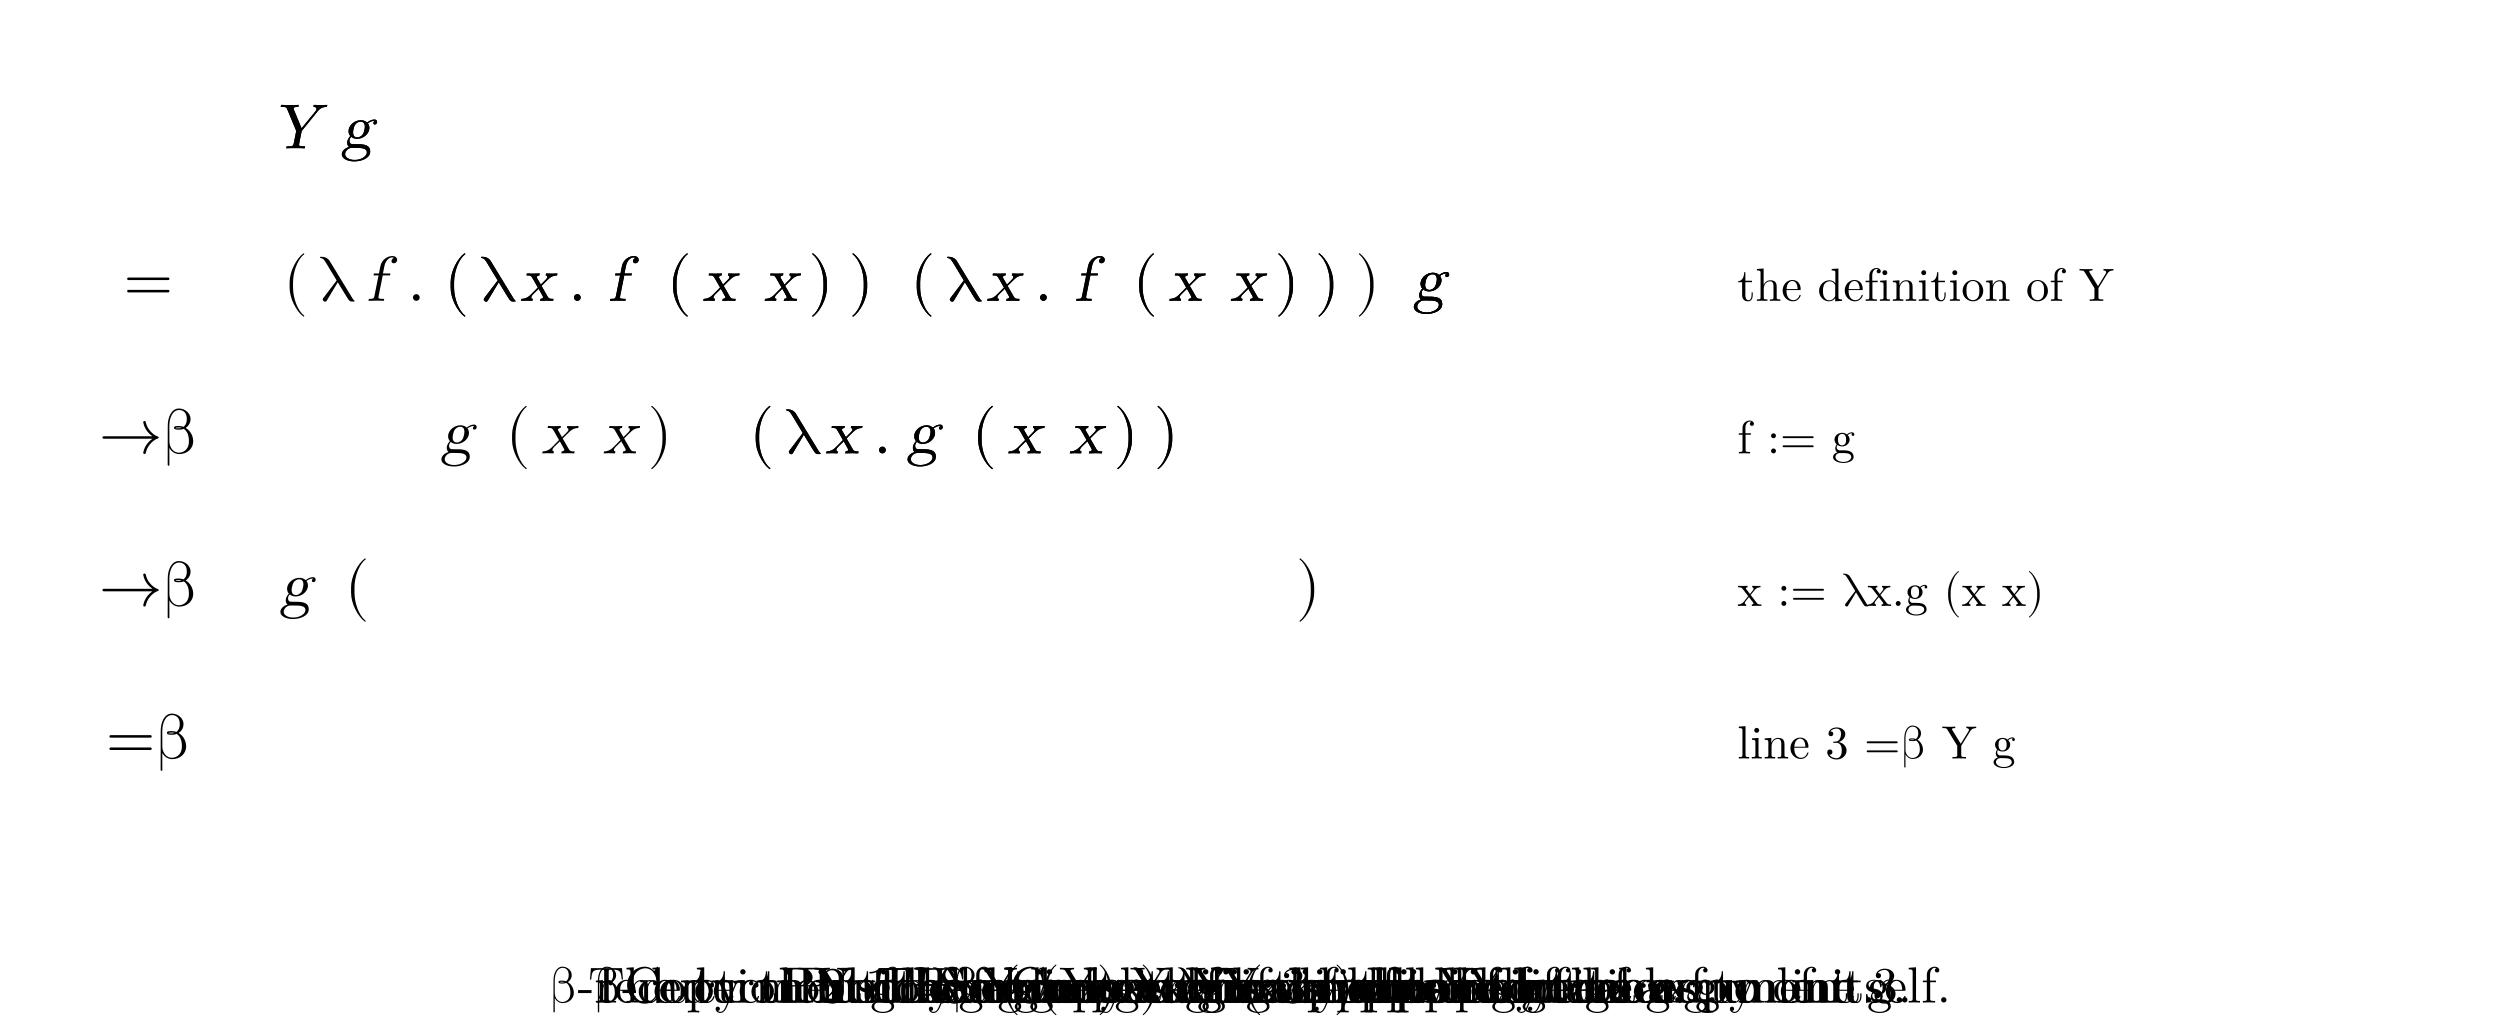
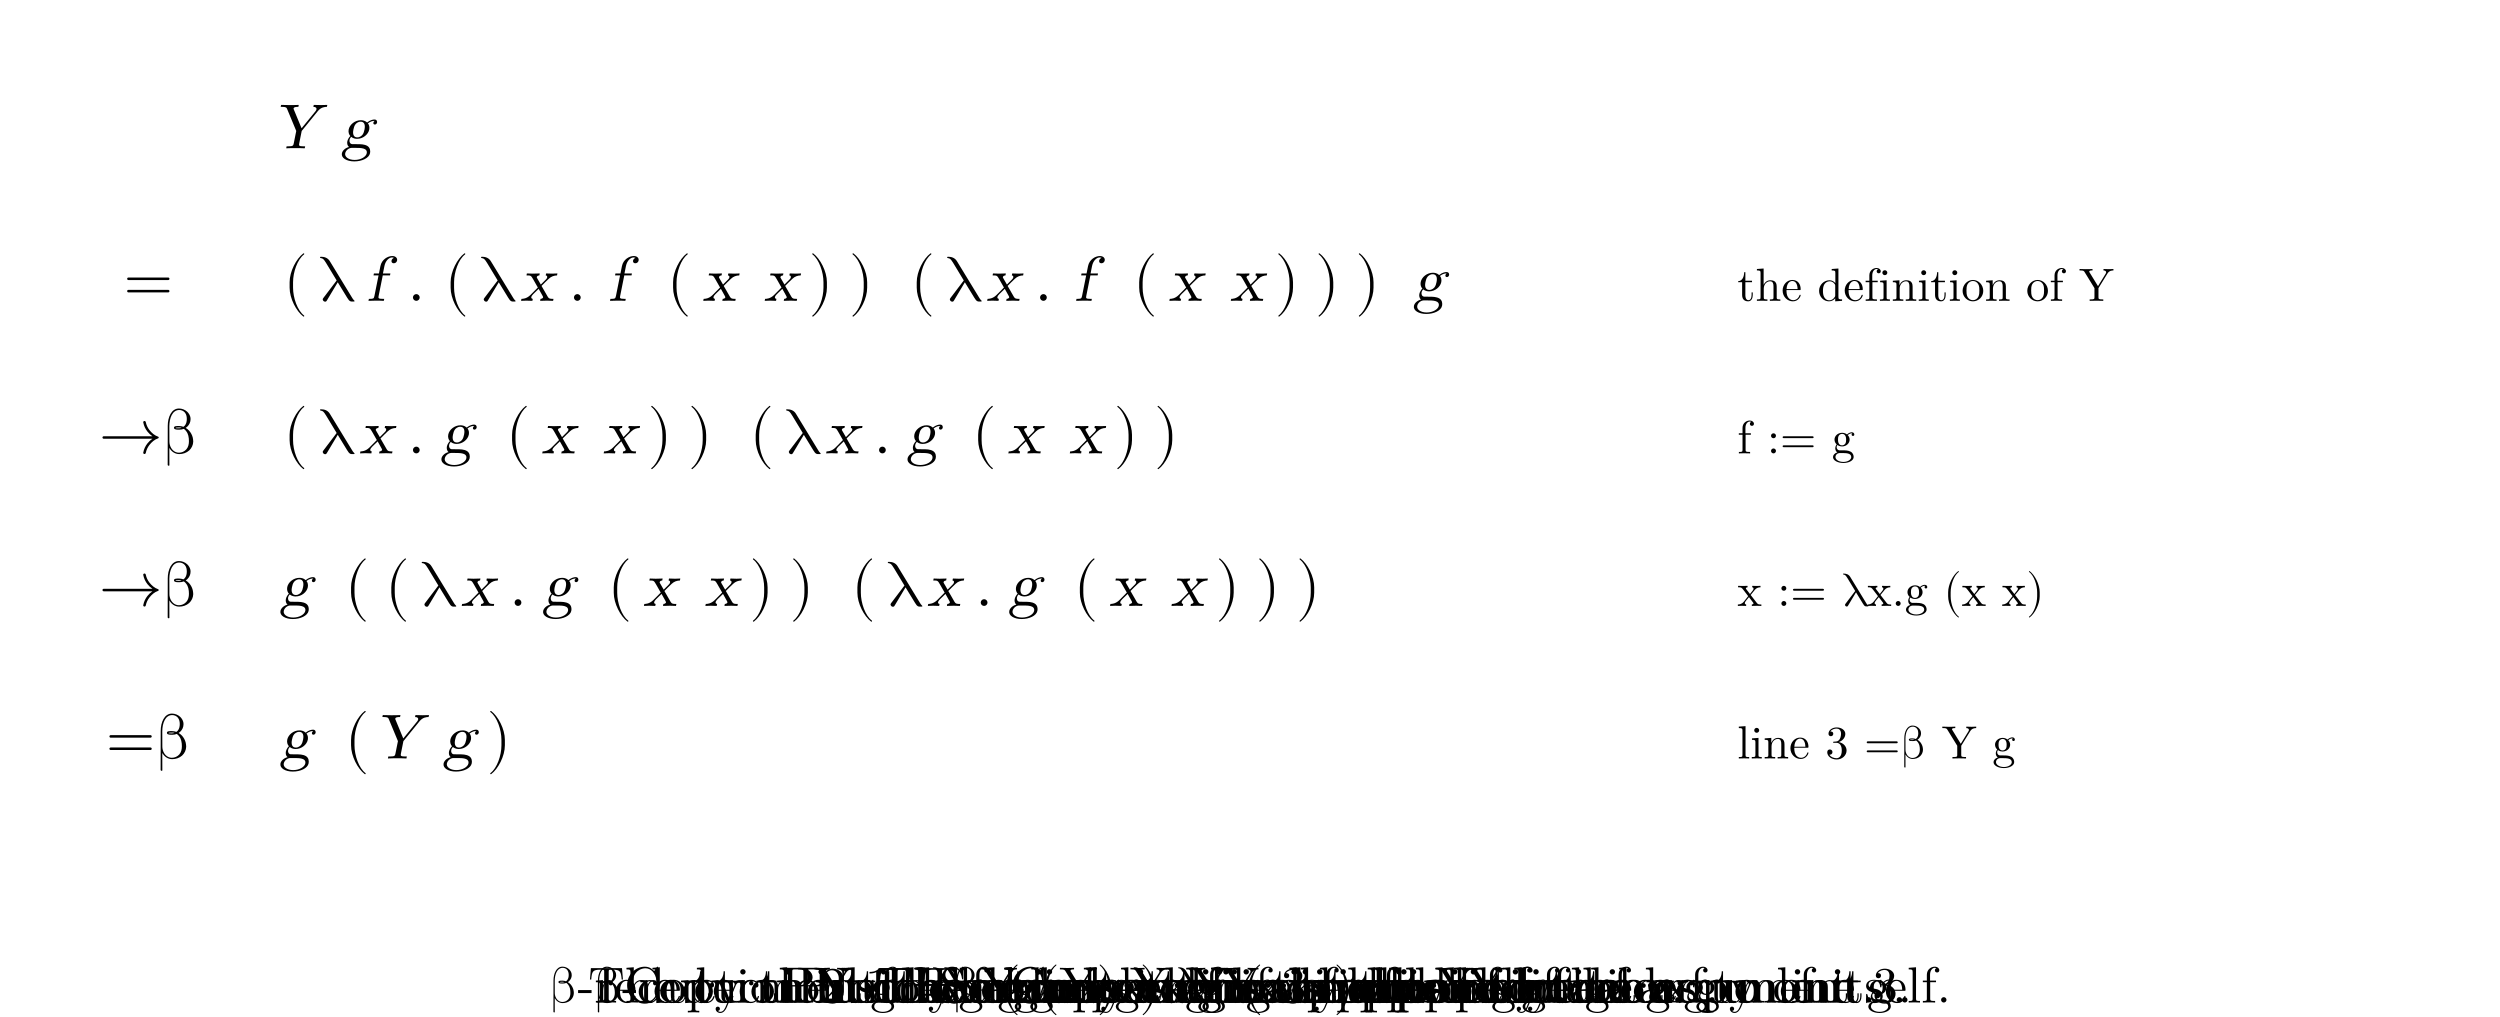
<svg xmlns="http://www.w3.org/2000/svg" viewBox="0 0 1180 480" width="1180" height="480" font-family="'Latin Modern Math', 'STIX Two Math', 'Cambria Math', serif">
  <g id="L0">
    <g id="L0-Y">
-       <text x="139.5" y="70" text-anchor="middle" font-size="30" fill="currentColor" font-style="italic">Y</text>
+       <text id="L0-c0" x="139.5" y="70" text-anchor="middle" font-size="30" fill="currentColor" font-style="italic">Y</text>
    </g>
-     <text x="168.5" y="70" text-anchor="middle" font-size="30" fill="currentColor" font-style="italic">g</text>
+     <text id="L0-c2" x="168.5" y="70" text-anchor="middle" font-size="30" fill="currentColor" font-style="italic">g</text>
  </g>
  <g id="L1">
    <g id="L1-def">
+       <g id="L1-head">
+         <text id="L1-c0" x="139.5" y="142" text-anchor="middle" font-size="30" fill="currentColor">(</text>
+         <text id="L1-c3" x="196.5" y="142" text-anchor="middle" font-size="30" fill="currentColor">.</text>
+       </g>
      <g id="L1-bind">
-         <text x="158.5" y="142" text-anchor="middle" font-size="30" fill="currentColor">λ</text>
-         <text x="177.5" y="142" text-anchor="middle" font-size="30" fill="currentColor" font-style="italic">f</text>
+         <text id="L1-c1" x="158.5" y="142" text-anchor="middle" font-size="30" fill="currentColor">λ</text>
+         <text id="L1-c2" x="177.5" y="142" text-anchor="middle" font-size="30" fill="currentColor" font-style="italic">f</text>
      </g>
-       <g id="L1-bound">
-         <text x="291.5" y="142" text-anchor="middle" font-size="30" fill="currentColor" font-style="italic">f</text>
-         <text x="511.5" y="142" text-anchor="middle" font-size="30" fill="currentColor" font-style="italic">f</text>
+       <g id="L1-body">
+         <g id="L1-bound">
+           <text id="L1-c8" x="291.5" y="142" text-anchor="middle" font-size="30" fill="currentColor" font-style="italic">f</text>
+           <text id="L1-c21" x="511.5" y="142" text-anchor="middle" font-size="30" fill="currentColor" font-style="italic">f</text>
+         </g>
+         <g id="L1-body-rest">
+           <text id="L1-c4" x="215.5" y="142" text-anchor="middle" font-size="30" fill="currentColor">(</text>
+           <text id="L1-c5" x="234.5" y="142" text-anchor="middle" font-size="30" fill="currentColor">λ</text>
+           <text id="L1-c6" x="253.5" y="142" text-anchor="middle" font-size="30" fill="currentColor" font-style="italic">x</text>
+           <text id="L1-c7" x="272.5" y="142" text-anchor="middle" font-size="30" fill="currentColor">.</text>
+           <text id="L1-c10" x="320.5" y="142" text-anchor="middle" font-size="30" fill="currentColor">(</text>
+           <text id="L1-c11" x="339.5" y="142" text-anchor="middle" font-size="30" fill="currentColor" font-style="italic">x</text>
+           <text id="L1-c13" x="368.5" y="142" text-anchor="middle" font-size="30" fill="currentColor" font-style="italic">x</text>
+           <text id="L1-c14" x="387.5" y="142" text-anchor="middle" font-size="30" fill="currentColor">)</text>
+           <text id="L1-c15" x="406.5" y="142" text-anchor="middle" font-size="30" fill="currentColor">)</text>
+           <text id="L1-c17" x="435.5" y="142" text-anchor="middle" font-size="30" fill="currentColor">(</text>
+           <text id="L1-c18" x="454.5" y="142" text-anchor="middle" font-size="30" fill="currentColor">λ</text>
+           <text id="L1-c19" x="473.5" y="142" text-anchor="middle" font-size="30" fill="currentColor" font-style="italic">x</text>
+           <text id="L1-c20" x="492.5" y="142" text-anchor="middle" font-size="30" fill="currentColor">.</text>
+           <text id="L1-c23" x="540.5" y="142" text-anchor="middle" font-size="30" fill="currentColor">(</text>
+           <text id="L1-c24" x="559.5" y="142" text-anchor="middle" font-size="30" fill="currentColor" font-style="italic">x</text>
+           <text id="L1-c26" x="588.5" y="142" text-anchor="middle" font-size="30" fill="currentColor" font-style="italic">x</text>
+           <text id="L1-c27" x="607.5" y="142" text-anchor="middle" font-size="30" fill="currentColor">)</text>
+           <text id="L1-c28" x="626.5" y="142" text-anchor="middle" font-size="30" fill="currentColor">)</text>
+         </g>
      </g>
-       <g id="L1-rest">
-         <text x="139.5" y="142" text-anchor="middle" font-size="30" fill="currentColor">(</text>
-         <text x="196.5" y="142" text-anchor="middle" font-size="30" fill="currentColor">.</text>
-         <text x="215.5" y="142" text-anchor="middle" font-size="30" fill="currentColor">(</text>
-         <text x="234.5" y="142" text-anchor="middle" font-size="30" fill="currentColor">λ</text>
-         <text x="253.5" y="142" text-anchor="middle" font-size="30" fill="currentColor" font-style="italic">x</text>
-         <text x="272.5" y="142" text-anchor="middle" font-size="30" fill="currentColor">.</text>
-         <text x="320.5" y="142" text-anchor="middle" font-size="30" fill="currentColor">(</text>
-         <text x="339.5" y="142" text-anchor="middle" font-size="30" fill="currentColor" font-style="italic">x</text>
-         <text x="368.5" y="142" text-anchor="middle" font-size="30" fill="currentColor" font-style="italic">x</text>
-         <text x="387.5" y="142" text-anchor="middle" font-size="30" fill="currentColor">)</text>
-         <text x="406.5" y="142" text-anchor="middle" font-size="30" fill="currentColor">)</text>
-         <text x="435.5" y="142" text-anchor="middle" font-size="30" fill="currentColor">(</text>
-         <text x="454.5" y="142" text-anchor="middle" font-size="30" fill="currentColor">λ</text>
-         <text x="473.5" y="142" text-anchor="middle" font-size="30" fill="currentColor" font-style="italic">x</text>
-         <text x="492.5" y="142" text-anchor="middle" font-size="30" fill="currentColor">.</text>
-         <text x="540.5" y="142" text-anchor="middle" font-size="30" fill="currentColor">(</text>
-         <text x="559.5" y="142" text-anchor="middle" font-size="30" fill="currentColor" font-style="italic">x</text>
-         <text x="588.5" y="142" text-anchor="middle" font-size="30" fill="currentColor" font-style="italic">x</text>
-         <text x="607.5" y="142" text-anchor="middle" font-size="30" fill="currentColor">)</text>
-         <text x="626.5" y="142" text-anchor="middle" font-size="30" fill="currentColor">)</text>
-         <text x="645.5" y="142" text-anchor="middle" font-size="30" fill="currentColor">)</text>
+       <g id="L1-close">
+         <text id="L1-c29" x="645.5" y="142" text-anchor="middle" font-size="30" fill="currentColor">)</text>
      </g>
    </g>
    <g id="L1-arg">
-       <text x="674.5" y="142" text-anchor="middle" font-size="30" fill="currentColor" font-style="italic">g</text>
+       <text id="L1-c31" x="674.5" y="142" text-anchor="middle" font-size="30" fill="currentColor" font-style="italic">g</text>
    </g>
  </g>
-   <g id="T2" opacity="0">
-     <g id="T2-all">
-       <text id="T2-c0" x="139.5" y="214" text-anchor="middle" font-size="30" fill="currentColor">(</text>
-       <text id="T2-c1" x="158.5" y="214" text-anchor="middle" font-size="30" fill="currentColor">λ</text>
-       <text id="T2-c2" x="177.5" y="214" text-anchor="middle" font-size="30" fill="currentColor" font-style="italic">x</text>
-       <text id="T2-c3" x="196.5" y="214" text-anchor="middle" font-size="30" fill="currentColor">.</text>
-       <text id="T2-c4" x="215.5" y="214" text-anchor="middle" font-size="30" fill="currentColor" font-style="italic">g</text>
-       <text id="T2-c6" x="244.5" y="214" text-anchor="middle" font-size="30" fill="currentColor">(</text>
-       <text id="T2-c7" x="263.5" y="214" text-anchor="middle" font-size="30" fill="currentColor" font-style="italic">x</text>
-       <text id="T2-c9" x="292.5" y="214" text-anchor="middle" font-size="30" fill="currentColor" font-style="italic">x</text>
-       <text id="T2-c10" x="311.5" y="214" text-anchor="middle" font-size="30" fill="currentColor">)</text>
-       <text id="T2-c11" x="330.5" y="214" text-anchor="middle" font-size="30" fill="currentColor">)</text>
-       <text id="T2-c13" x="359.5" y="214" text-anchor="middle" font-size="30" fill="currentColor">(</text>
-       <text id="T2-c14" x="378.5" y="214" text-anchor="middle" font-size="30" fill="currentColor">λ</text>
-       <text id="T2-c15" x="397.5" y="214" text-anchor="middle" font-size="30" fill="currentColor" font-style="italic">x</text>
-       <text id="T2-c16" x="416.5" y="214" text-anchor="middle" font-size="30" fill="currentColor">.</text>
-       <text id="T2-c17" x="435.5" y="214" text-anchor="middle" font-size="30" fill="currentColor" font-style="italic">g</text>
-       <text id="T2-c19" x="464.5" y="214" text-anchor="middle" font-size="30" fill="currentColor">(</text>
-       <text id="T2-c20" x="483.5" y="214" text-anchor="middle" font-size="30" fill="currentColor" font-style="italic">x</text>
-       <text id="T2-c22" x="512.5" y="214" text-anchor="middle" font-size="30" fill="currentColor" font-style="italic">x</text>
-       <text id="T2-c23" x="531.5" y="214" text-anchor="middle" font-size="30" fill="currentColor">)</text>
-       <text id="T2-c24" x="550.5" y="214" text-anchor="middle" font-size="30" fill="currentColor">)</text>
+   <g id="L2">
+     <g id="L2-bind">
+       <text id="L2-c1" x="158.5" y="214" text-anchor="middle" font-size="30" fill="currentColor">λ</text>
+       <text id="L2-c2" x="177.5" y="214" text-anchor="middle" font-size="30" fill="currentColor" font-style="italic">x</text>
+     </g>
+     <g id="L2-bound">
+       <text id="L2-c7" x="263.5" y="214" text-anchor="middle" font-size="30" fill="currentColor" font-style="italic">x</text>
+       <text id="L2-c9" x="292.5" y="214" text-anchor="middle" font-size="30" fill="currentColor" font-style="italic">x</text>
+     </g>
+     <g id="L2-arg">
+       <text id="L2-c13" x="359.5" y="214" text-anchor="middle" font-size="30" fill="currentColor">(</text>
+       <text id="L2-c14" x="378.5" y="214" text-anchor="middle" font-size="30" fill="currentColor">λ</text>
+       <text id="L2-c15" x="397.5" y="214" text-anchor="middle" font-size="30" fill="currentColor" font-style="italic">x</text>
+       <text id="L2-c16" x="416.5" y="214" text-anchor="middle" font-size="30" fill="currentColor">.</text>
+       <text id="L2-c17" x="435.5" y="214" text-anchor="middle" font-size="30" fill="currentColor" font-style="italic">g</text>
+       <text id="L2-c19" x="464.5" y="214" text-anchor="middle" font-size="30" fill="currentColor">(</text>
+       <text id="L2-c20" x="483.5" y="214" text-anchor="middle" font-size="30" fill="currentColor" font-style="italic">x</text>
+       <text id="L2-c22" x="512.5" y="214" text-anchor="middle" font-size="30" fill="currentColor" font-style="italic">x</text>
+       <text id="L2-c23" x="531.5" y="214" text-anchor="middle" font-size="30" fill="currentColor">)</text>
+       <text id="L2-c24" x="550.5" y="214" text-anchor="middle" font-size="30" fill="currentColor">)</text>
+     </g>
+     <text id="L2-c0" x="139.5" y="214" text-anchor="middle" font-size="30" fill="currentColor">(</text>
+     <text id="L2-c3" x="196.5" y="214" text-anchor="middle" font-size="30" fill="currentColor">.</text>
+     <text id="L2-c4" x="215.5" y="214" text-anchor="middle" font-size="30" fill="currentColor" font-style="italic">g</text>
+     <text id="L2-c6" x="244.5" y="214" text-anchor="middle" font-size="30" fill="currentColor">(</text>
+     <text id="L2-c10" x="311.5" y="214" text-anchor="middle" font-size="30" fill="currentColor">)</text>
+     <text id="L2-c11" x="330.5" y="214" text-anchor="middle" font-size="30" fill="currentColor">)</text>
+   </g>
+   <g id="L3">
+     <text id="L3-c0" x="139.5" y="286" text-anchor="middle" font-size="30" fill="currentColor" font-style="italic">g</text>
+     <text id="L3-c2" x="168.5" y="286" text-anchor="middle" font-size="30" fill="currentColor">(</text>
+     <text id="L3-c28" x="617.5" y="286" text-anchor="middle" font-size="30" fill="currentColor">)</text>
+     <g id="L3-s1">
+       <text id="L3-c3" x="187.5" y="286" text-anchor="middle" font-size="30" fill="currentColor">(</text>
+       <text id="L3-c4" x="206.5" y="286" text-anchor="middle" font-size="30" fill="currentColor">λ</text>
+       <text id="L3-c5" x="225.5" y="286" text-anchor="middle" font-size="30" fill="currentColor" font-style="italic">x</text>
+       <text id="L3-c6" x="244.5" y="286" text-anchor="middle" font-size="30" fill="currentColor">.</text>
+       <text id="L3-c7" x="263.5" y="286" text-anchor="middle" font-size="30" fill="currentColor" font-style="italic">g</text>
+       <text id="L3-c9" x="292.5" y="286" text-anchor="middle" font-size="30" fill="currentColor">(</text>
+       <text id="L3-c10" x="311.5" y="286" text-anchor="middle" font-size="30" fill="currentColor" font-style="italic">x</text>
+       <text id="L3-c12" x="340.5" y="286" text-anchor="middle" font-size="30" fill="currentColor" font-style="italic">x</text>
+       <text id="L3-c13" x="359.5" y="286" text-anchor="middle" font-size="30" fill="currentColor">)</text>
+       <text id="L3-c14" x="378.5" y="286" text-anchor="middle" font-size="30" fill="currentColor">)</text>
+     </g>
+     <g id="L3-s2">
+       <text id="L3-c16" x="407.5" y="286" text-anchor="middle" font-size="30" fill="currentColor">(</text>
+       <text id="L3-c17" x="426.5" y="286" text-anchor="middle" font-size="30" fill="currentColor">λ</text>
+       <text id="L3-c18" x="445.5" y="286" text-anchor="middle" font-size="30" fill="currentColor" font-style="italic">x</text>
+       <text id="L3-c19" x="464.5" y="286" text-anchor="middle" font-size="30" fill="currentColor">.</text>
+       <text id="L3-c20" x="483.5" y="286" text-anchor="middle" font-size="30" fill="currentColor" font-style="italic">g</text>
+       <text id="L3-c22" x="512.5" y="286" text-anchor="middle" font-size="30" fill="currentColor">(</text>
+       <text id="L3-c23" x="531.5" y="286" text-anchor="middle" font-size="30" fill="currentColor" font-style="italic">x</text>
+       <text id="L3-c25" x="560.5" y="286" text-anchor="middle" font-size="30" fill="currentColor" font-style="italic">x</text>
+       <text id="L3-c26" x="579.5" y="286" text-anchor="middle" font-size="30" fill="currentColor">)</text>
+       <text id="L3-c27" x="598.5" y="286" text-anchor="middle" font-size="30" fill="currentColor">)</text>
    </g>
  </g>
-   <g id="T3" opacity="0">
-     <text id="T3-c0" x="139.5" y="286" text-anchor="middle" font-size="30" fill="currentColor" font-style="italic">g</text>
-     <text id="T3-c2" x="168.5" y="286" text-anchor="middle" font-size="30" fill="currentColor">(</text>
-     <text id="T3-c28" x="617.5" y="286" text-anchor="middle" font-size="30" fill="currentColor">)</text>
-     <g id="T3-s1">
-       <text x="187.5" y="286" text-anchor="middle" font-size="30" fill="currentColor">(</text>
-       <text x="206.5" y="286" text-anchor="middle" font-size="30" fill="currentColor">λ</text>
-       <text x="225.5" y="286" text-anchor="middle" font-size="30" fill="currentColor" font-style="italic">x</text>
-       <text x="244.5" y="286" text-anchor="middle" font-size="30" fill="currentColor">.</text>
-       <text x="263.5" y="286" text-anchor="middle" font-size="30" fill="currentColor" font-style="italic">g</text>
-       <text x="292.5" y="286" text-anchor="middle" font-size="30" fill="currentColor">(</text>
-       <text x="311.5" y="286" text-anchor="middle" font-size="30" fill="currentColor" font-style="italic">x</text>
-       <text x="340.5" y="286" text-anchor="middle" font-size="30" fill="currentColor" font-style="italic">x</text>
-       <text x="359.5" y="286" text-anchor="middle" font-size="30" fill="currentColor">)</text>
-       <text x="378.5" y="286" text-anchor="middle" font-size="30" fill="currentColor">)</text>
+   <g id="L4">
+     <text id="L4-c0" x="139.5" y="358" text-anchor="middle" font-size="30" fill="currentColor" font-style="italic">g</text>
+     <text id="L4-c2" x="168.5" y="358" text-anchor="middle" font-size="30" fill="currentColor">(</text>
+     <text id="L4-c6" x="235.5" y="358" text-anchor="middle" font-size="30" fill="currentColor">)</text>
+     <g id="L4-s">
+       <text id="L4-c3" x="187.5" y="358" text-anchor="middle" font-size="30" fill="currentColor" font-style="italic">Y</text>
+       <text id="L4-c5" x="216.5" y="358" text-anchor="middle" font-size="30" fill="currentColor" font-style="italic">g</text>
    </g>
-     <g id="T3-s2">
-       <text x="407.5" y="286" text-anchor="middle" font-size="30" fill="currentColor">(</text>
-       <text x="426.5" y="286" text-anchor="middle" font-size="30" fill="currentColor">λ</text>
-       <text x="445.5" y="286" text-anchor="middle" font-size="30" fill="currentColor" font-style="italic">x</text>
-       <text x="464.5" y="286" text-anchor="middle" font-size="30" fill="currentColor">.</text>
-       <text x="483.5" y="286" text-anchor="middle" font-size="30" fill="currentColor" font-style="italic">g</text>
-       <text x="512.5" y="286" text-anchor="middle" font-size="30" fill="currentColor">(</text>
-       <text x="531.5" y="286" text-anchor="middle" font-size="30" fill="currentColor" font-style="italic">x</text>
-       <text x="560.5" y="286" text-anchor="middle" font-size="30" fill="currentColor" font-style="italic">x</text>
-       <text x="579.5" y="286" text-anchor="middle" font-size="30" fill="currentColor">)</text>
-       <text x="598.5" y="286" text-anchor="middle" font-size="30" fill="currentColor">)</text>
-     </g>
-   </g>
-   <g id="T4" opacity="0">
-     <text id="T4-c0" x="139.5" y="358" text-anchor="middle" font-size="30" fill="currentColor" font-style="italic">g</text>
-     <text id="T4-c2" x="168.5" y="358" text-anchor="middle" font-size="30" fill="currentColor">(</text>
-     <text id="T4-c6" x="235.5" y="358" text-anchor="middle" font-size="30" fill="currentColor">)</text>
-     <g id="T4-s">
-       <text x="187.5" y="358" text-anchor="middle" font-size="30" fill="currentColor" font-style="italic">Y</text>
-       <text x="216.5" y="358" text-anchor="middle" font-size="30" fill="currentColor" font-style="italic">g</text>
-     </g>
-   </g>
-   <g id="M1-body">
-     <g id="M1-f">
-       <text x="291.5" y="142" text-anchor="middle" font-size="30" fill="currentColor" font-style="italic">f</text>
-       <text x="511.5" y="142" text-anchor="middle" font-size="30" fill="currentColor" font-style="italic">f</text>
-     </g>
-     <g id="M1-bind">
-       <text x="234.5" y="142" text-anchor="middle" font-size="30" fill="currentColor">λ</text>
-       <text x="253.5" y="142" text-anchor="middle" font-size="30" fill="currentColor" font-style="italic">x</text>
-     </g>
-     <g id="M1-bound">
-       <text x="339.5" y="142" text-anchor="middle" font-size="30" fill="currentColor" font-style="italic">x</text>
-       <text x="368.5" y="142" text-anchor="middle" font-size="30" fill="currentColor" font-style="italic">x</text>
-     </g>
-     <g id="M1-arg">
-       <text x="435.5" y="142" text-anchor="middle" font-size="30" fill="currentColor">(</text>
-       <text x="454.5" y="142" text-anchor="middle" font-size="30" fill="currentColor">λ</text>
-       <text x="473.5" y="142" text-anchor="middle" font-size="30" fill="currentColor" font-style="italic">x</text>
-       <text x="492.5" y="142" text-anchor="middle" font-size="30" fill="currentColor">.</text>
-       <text x="540.5" y="142" text-anchor="middle" font-size="30" fill="currentColor">(</text>
-       <text x="559.5" y="142" text-anchor="middle" font-size="30" fill="currentColor" font-style="italic">x</text>
-       <text x="588.5" y="142" text-anchor="middle" font-size="30" fill="currentColor" font-style="italic">x</text>
-       <text x="607.5" y="142" text-anchor="middle" font-size="30" fill="currentColor">)</text>
-       <text x="626.5" y="142" text-anchor="middle" font-size="30" fill="currentColor">)</text>
-     </g>
-     <g id="M1-rest">
-       <text x="215.5" y="142" text-anchor="middle" font-size="30" fill="currentColor">(</text>
-       <text x="272.5" y="142" text-anchor="middle" font-size="30" fill="currentColor">.</text>
-       <text x="320.5" y="142" text-anchor="middle" font-size="30" fill="currentColor">(</text>
-       <text x="387.5" y="142" text-anchor="middle" font-size="30" fill="currentColor">)</text>
-       <text x="406.5" y="142" text-anchor="middle" font-size="30" fill="currentColor">)</text>
-     </g>
-   </g>
-   <g id="M1-g1">
-     <text x="674.5" y="142" text-anchor="middle" font-size="30" fill="currentColor" font-style="italic">g</text>
-   </g>
-   <g id="M1-g2">
-     <text x="674.5" y="142" text-anchor="middle" font-size="30" fill="currentColor" font-style="italic">g</text>
-   </g>
-   <g id="M2-g">
-     <text x="215.5" y="214" text-anchor="middle" font-size="30" fill="currentColor" font-style="italic">g</text>
-   </g>
-   <g id="M2-lp">
-     <text x="244.5" y="214" text-anchor="middle" font-size="30" fill="currentColor">(</text>
-   </g>
-   <g id="M2-x1">
-     <text x="263.5" y="214" text-anchor="middle" font-size="30" fill="currentColor" font-style="italic">x</text>
-   </g>
-   <g id="M2-x2">
-     <text x="292.5" y="214" text-anchor="middle" font-size="30" fill="currentColor" font-style="italic">x</text>
-   </g>
-   <g id="M2-rp">
-     <text x="311.5" y="214" text-anchor="middle" font-size="30" fill="currentColor">)</text>
-   </g>
-   <g id="M2-a1">
-     <text x="359.5" y="214" text-anchor="middle" font-size="30" fill="currentColor">(</text>
-     <text x="378.5" y="214" text-anchor="middle" font-size="30" fill="currentColor">λ</text>
-     <text x="397.5" y="214" text-anchor="middle" font-size="30" fill="currentColor" font-style="italic">x</text>
-     <text x="416.5" y="214" text-anchor="middle" font-size="30" fill="currentColor">.</text>
-     <text x="435.5" y="214" text-anchor="middle" font-size="30" fill="currentColor" font-style="italic">g</text>
-     <text x="464.5" y="214" text-anchor="middle" font-size="30" fill="currentColor">(</text>
-     <text x="483.5" y="214" text-anchor="middle" font-size="30" fill="currentColor" font-style="italic">x</text>
-     <text x="512.5" y="214" text-anchor="middle" font-size="30" fill="currentColor" font-style="italic">x</text>
-     <text x="531.5" y="214" text-anchor="middle" font-size="30" fill="currentColor">)</text>
-     <text x="550.5" y="214" text-anchor="middle" font-size="30" fill="currentColor">)</text>
-   </g>
-   <g id="M2-a2">
-     <text x="359.5" y="214" text-anchor="middle" font-size="30" fill="currentColor">(</text>
-     <text x="378.5" y="214" text-anchor="middle" font-size="30" fill="currentColor">λ</text>
-     <text x="397.5" y="214" text-anchor="middle" font-size="30" fill="currentColor" font-style="italic">x</text>
-     <text x="416.5" y="214" text-anchor="middle" font-size="30" fill="currentColor">.</text>
-     <text x="435.5" y="214" text-anchor="middle" font-size="30" fill="currentColor" font-style="italic">g</text>
-     <text x="464.5" y="214" text-anchor="middle" font-size="30" fill="currentColor">(</text>
-     <text x="483.5" y="214" text-anchor="middle" font-size="30" fill="currentColor" font-style="italic">x</text>
-     <text x="512.5" y="214" text-anchor="middle" font-size="30" fill="currentColor" font-style="italic">x</text>
-     <text x="531.5" y="214" text-anchor="middle" font-size="30" fill="currentColor">)</text>
-     <text x="550.5" y="214" text-anchor="middle" font-size="30" fill="currentColor">)</text>
-   </g>
-   <g id="M3-g">
-     <text x="139.5" y="286" text-anchor="middle" font-size="30" fill="currentColor" font-style="italic">g</text>
-   </g>
-   <g id="M3-lp">
-     <text x="168.5" y="286" text-anchor="middle" font-size="30" fill="currentColor">(</text>
-   </g>
-   <g id="M3-rp">
-     <text x="617.5" y="286" text-anchor="middle" font-size="30" fill="currentColor">)</text>
-   </g>
-   <g id="M3-Yg">
-     <text x="139.5" y="70" text-anchor="middle" font-size="30" fill="currentColor" font-style="italic">Y</text>
-     <text x="168.5" y="70" text-anchor="middle" font-size="30" fill="currentColor" font-style="italic">g</text>
  </g>
  <text id="rel1" x="70" y="142" text-anchor="middle" font-size="30" fill="currentColor">=</text>
  <text id="rel2" x="70" y="214" text-anchor="middle" font-size="30" fill="currentColor">→β</text>
  <text id="rel3" x="70" y="286" text-anchor="middle" font-size="30" fill="currentColor">→β</text>
  <text id="rel4" x="70" y="358" text-anchor="middle" font-size="30" fill="currentColor">=β</text>
  <text id="why1" x="820" y="142" text-anchor="start" font-size="22" fill="currentColor">the definition of Y</text>
  <text id="why2" x="820" y="214" text-anchor="start" font-size="22" fill="currentColor">f := g</text>
  <text id="why3" x="820" y="286" text-anchor="start" font-size="22" fill="currentColor">x := λx.g (x x)</text>
  <text id="why4" x="820" y="358" text-anchor="start" font-size="22" fill="currentColor">line 3 =β Y g</text>
  <text id="cap1" x="590" y="473.2" text-anchor="middle" font-size="24" fill="currentColor">The claim: Y g is a fix point of g.</text>
  <text id="cap2" x="590" y="473.2" text-anchor="middle" font-size="24" fill="currentColor">Unfold Y: replace Y with its definition.</text>
  <text id="cap3" x="590" y="473.2" text-anchor="middle" font-size="24" fill="currentColor">β-reduction 1. The redex: λf. … applied to the argument g.</text>
  <text id="cap4" x="590" y="473.2" text-anchor="middle" font-size="24" fill="currentColor">λf binds each f in the body.</text>
  <text id="cap5" x="590" y="473.2" text-anchor="middle" font-size="24" fill="currentColor">Copy the body down.</text>
  <text id="cap6" x="590" y="473.2" text-anchor="middle" font-size="24" fill="currentColor">Put the argument g in the place of each f.</text>
  <text id="cap7" x="590" y="473.2" text-anchor="middle" font-size="24" fill="currentColor">β-reduction 2. The redex: λx.g (x x) applied to a copy of itself.</text>
  <text id="cap8" x="590" y="473.2" text-anchor="middle" font-size="24" fill="currentColor">λx binds each x in the body.</text>
  <text id="cap9" x="590" y="473.2" text-anchor="middle" font-size="24" fill="currentColor">Copy the body down, and make room for the argument.</text>
  <text id="cap10" x="590" y="473.2" text-anchor="middle" font-size="24" fill="currentColor">Put the argument in the place of each x.</text>
  <text id="cap11" x="590" y="473.2" text-anchor="middle" font-size="24" fill="currentColor">The term inside g ( … ) is line 3, and Y g reduces to line 3.</text>
  <text id="cap12" x="590" y="473.2" text-anchor="middle" font-size="24" fill="currentColor">So the term is equal to Y g.</text>
  <text id="cap13" x="590" y="473.2" text-anchor="middle" font-size="24" fill="currentColor">Y g =β g (Y g): Y g is a fix point of g.</text>
</svg>
